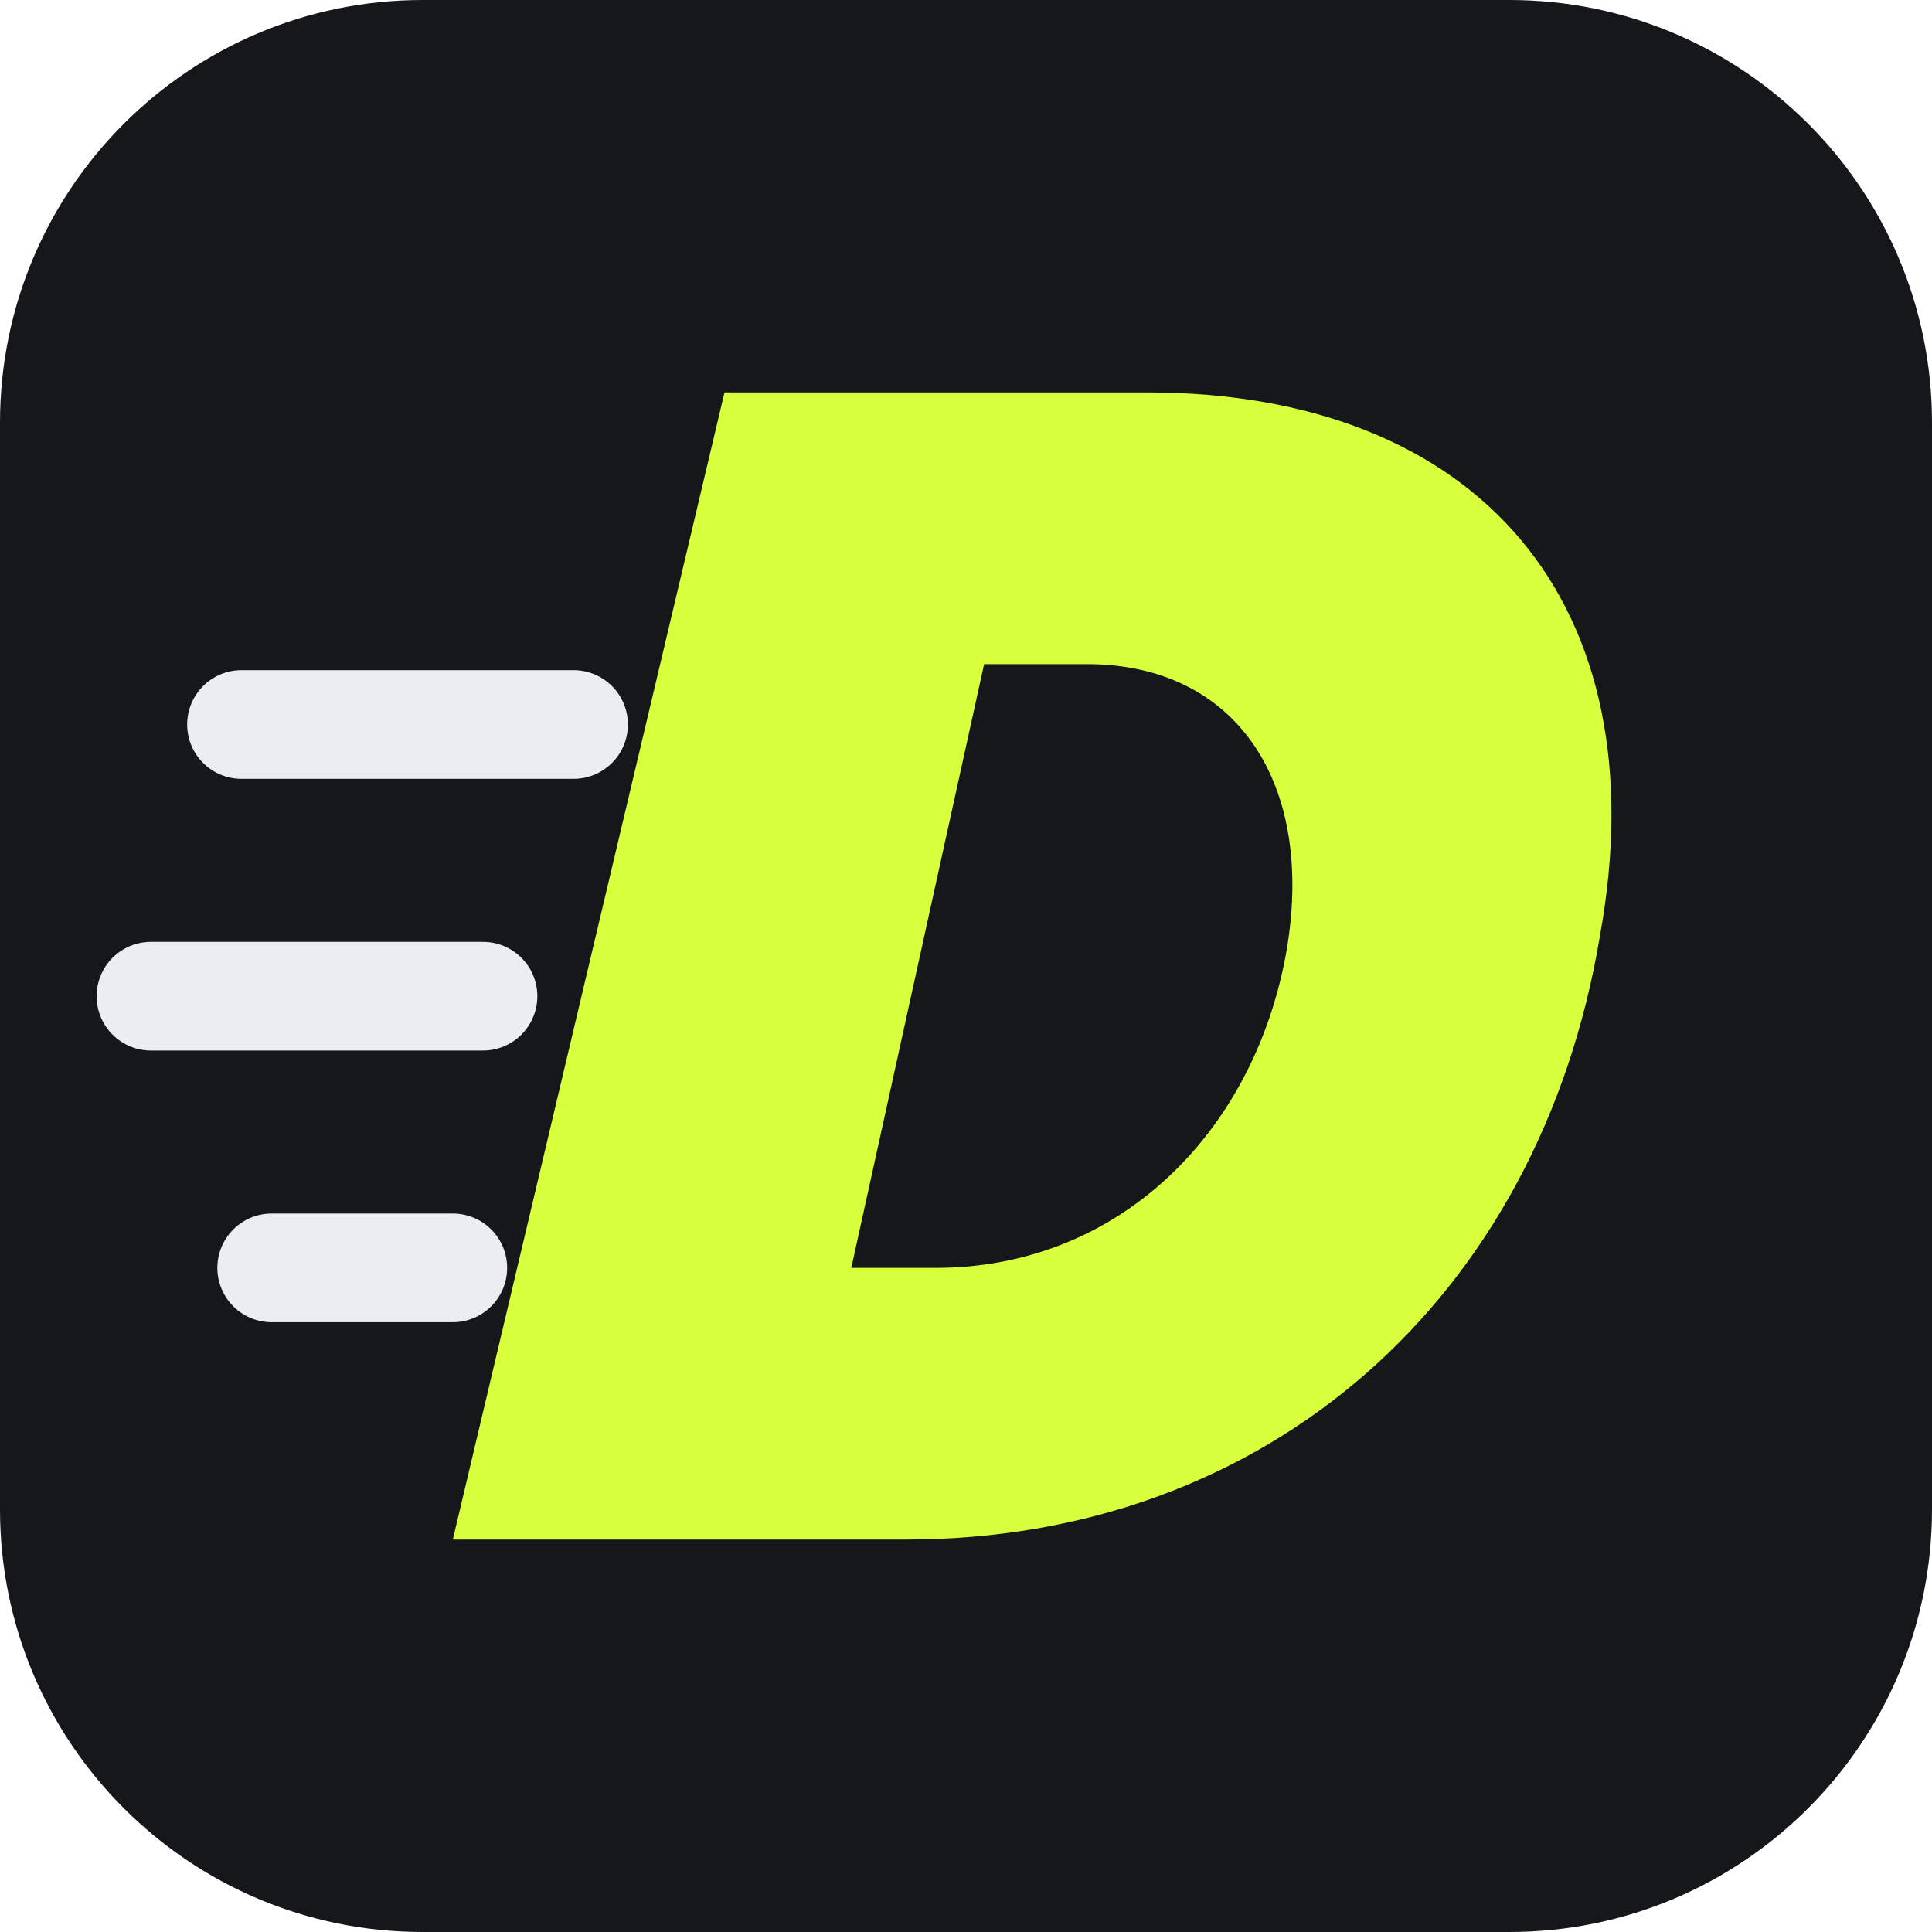
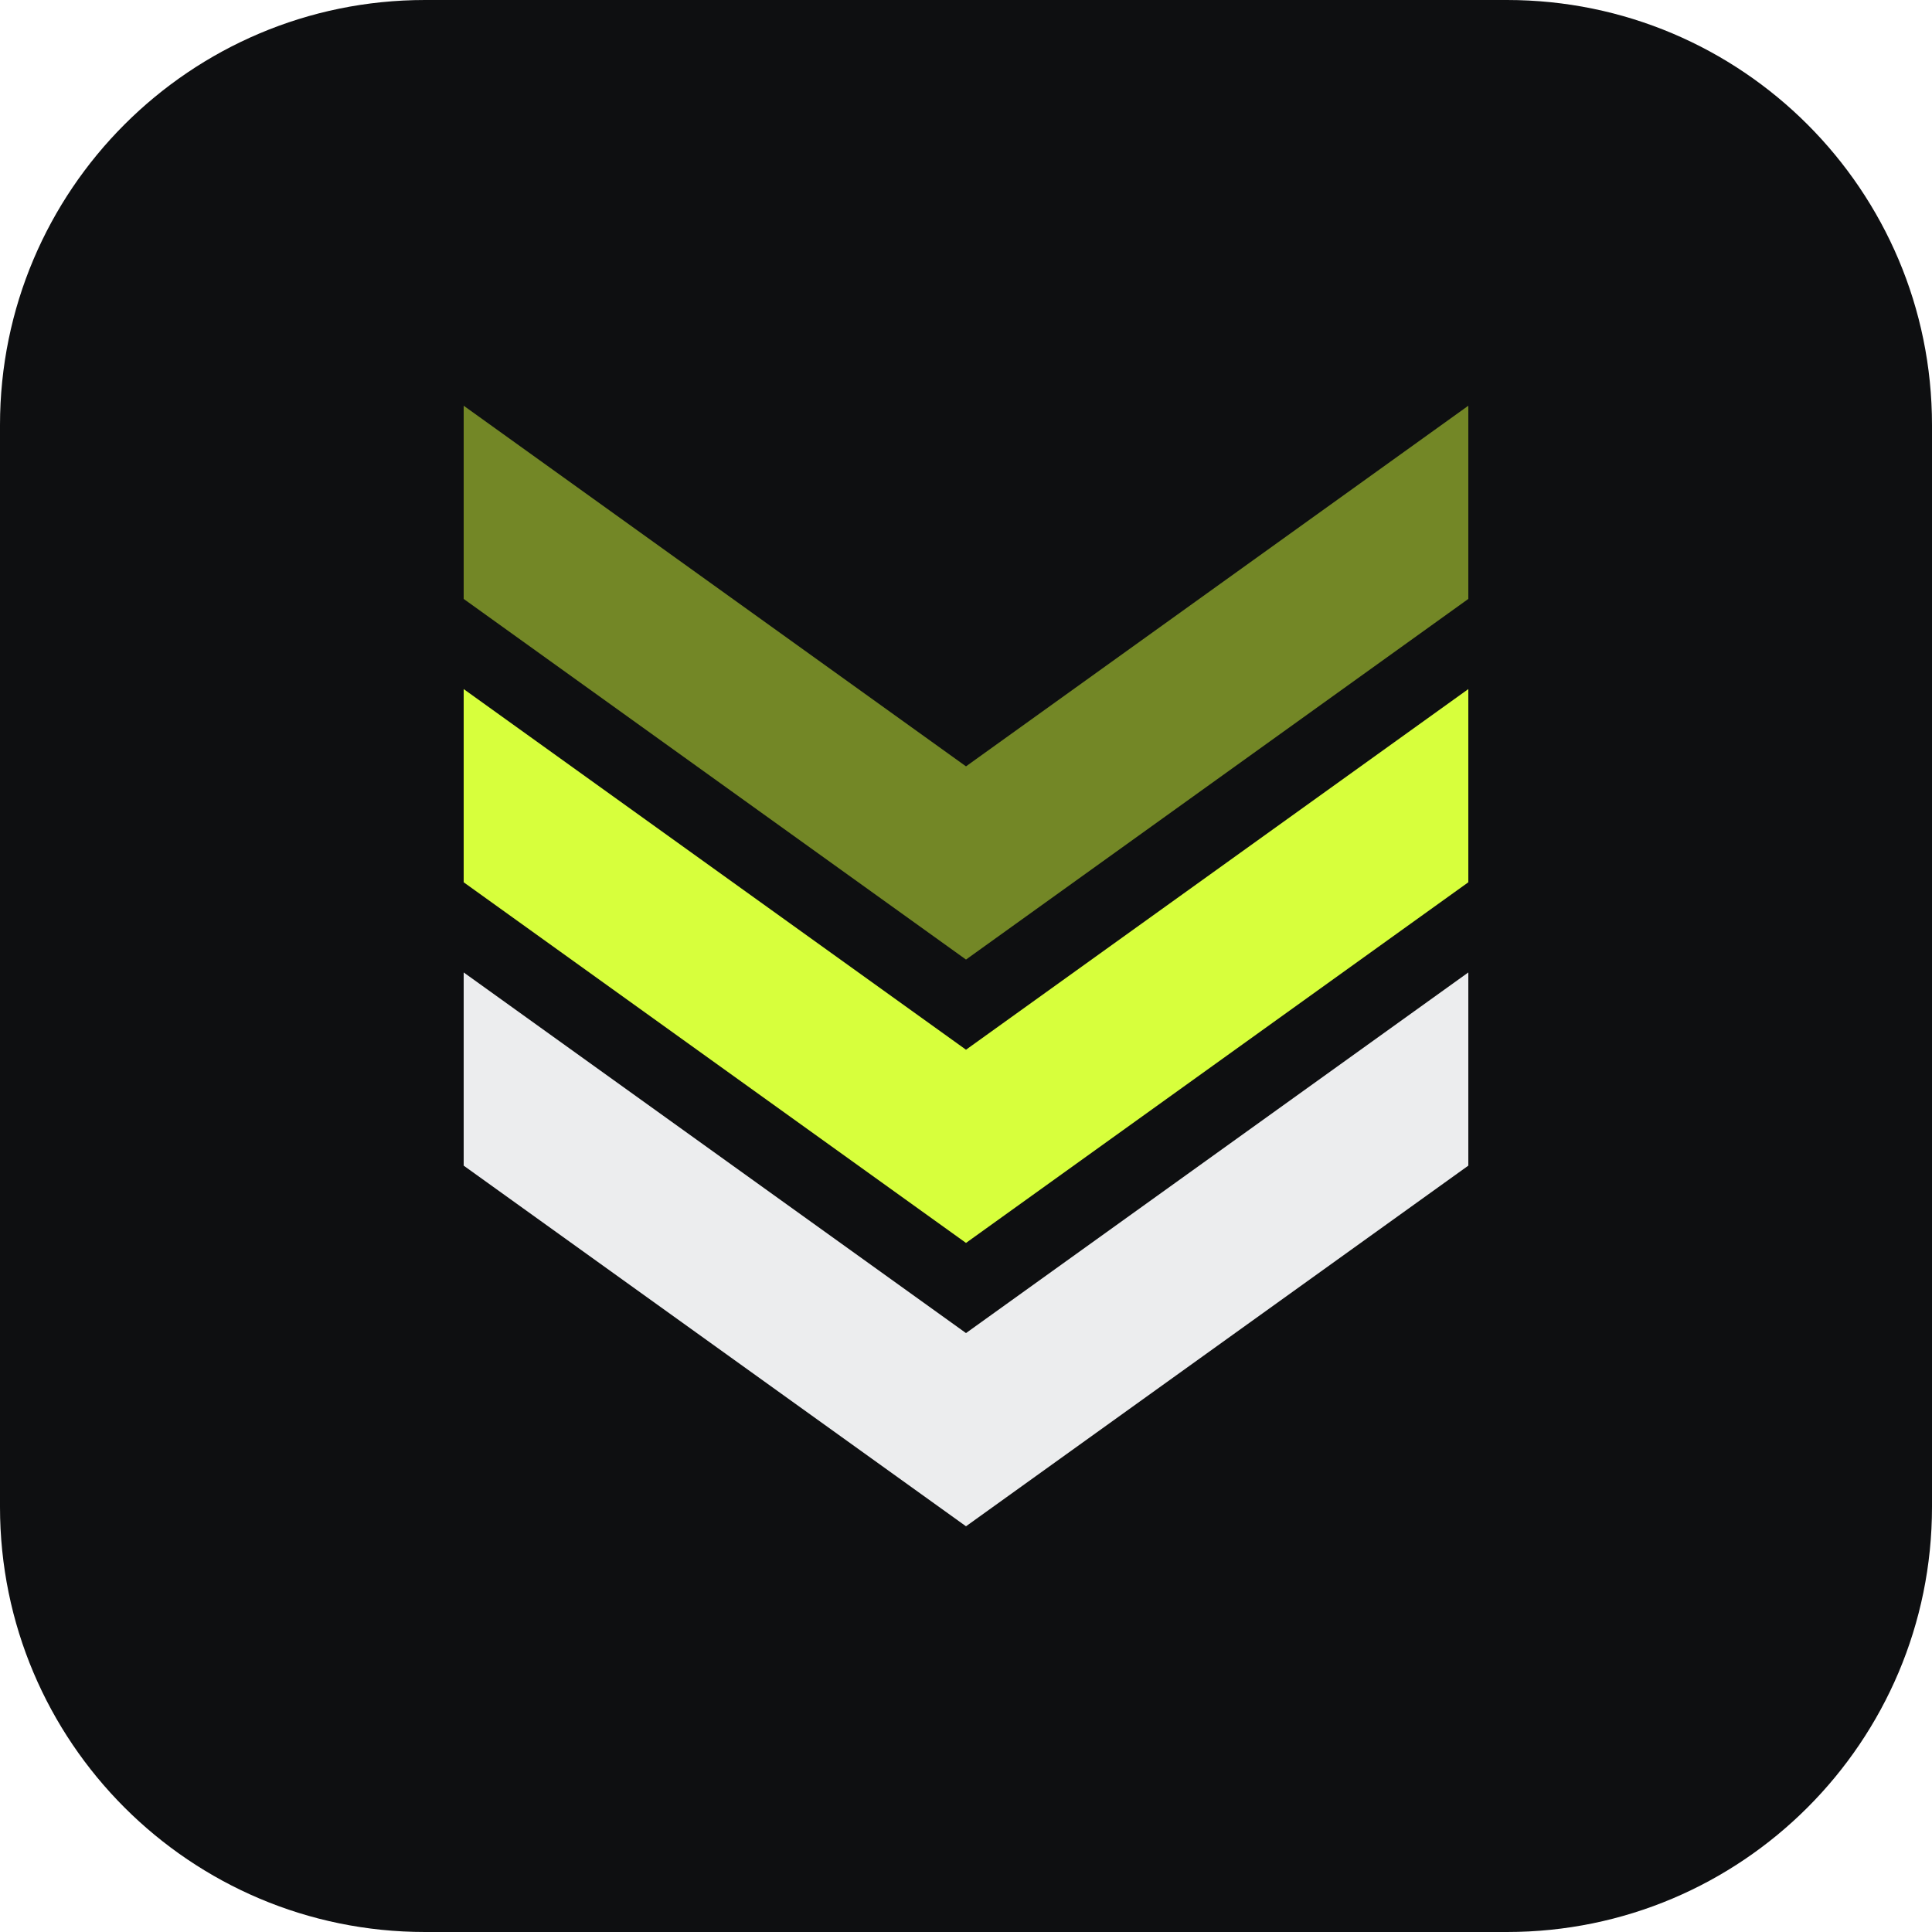
- <svg xmlns="http://www.w3.org/2000/svg" viewBox="0 0 64 64">
-   <rect width="64" height="64" rx="14" fill="#15171A" />
-   <path fill="#D7FF3C" fill-rule="evenodd" d="M24 13h14c11 0 17 7 15 18-2 12-11 20-23 20H15Zm8.6 9-4.4 20H31c6 0 10.5-4.4 11.6-10.4C43.6 26 41 22 36 22Z" />
-   <path d="M8 24h11M5 33h11M9 42h6" stroke="#ECEDEE" stroke-width="3.6" stroke-linecap="round" />
+ <svg xmlns="http://www.w3.org/2000/svg" viewBox="0 0 300 300">
+   <rect width="300" height="300" rx="66" fill="#0E0F11" />
+   <g transform="rotate(180 150 150)">
+     <path d="M72.0 119.0 L150.0 63.0 L228.0 119.0 L228.0 149.0 L150.0 93.0 L72.0 149.0 Z" fill="#ECEDEE" />
+     <path d="M72.0 163.0 L150.0 107.0 L228.0 163.0 L228.0 193.0 L150.0 137.0 L72.0 193.0 Z" fill="#D7FF3C" />
+     <path d="M72.0 207.0 L150.0 151.0 L228.0 207.0 L228.0 237.0 L150.0 181.0 L72.0 237.0 Z" fill="#D7FF3C" opacity="0.5" />
+   </g>
</svg>
